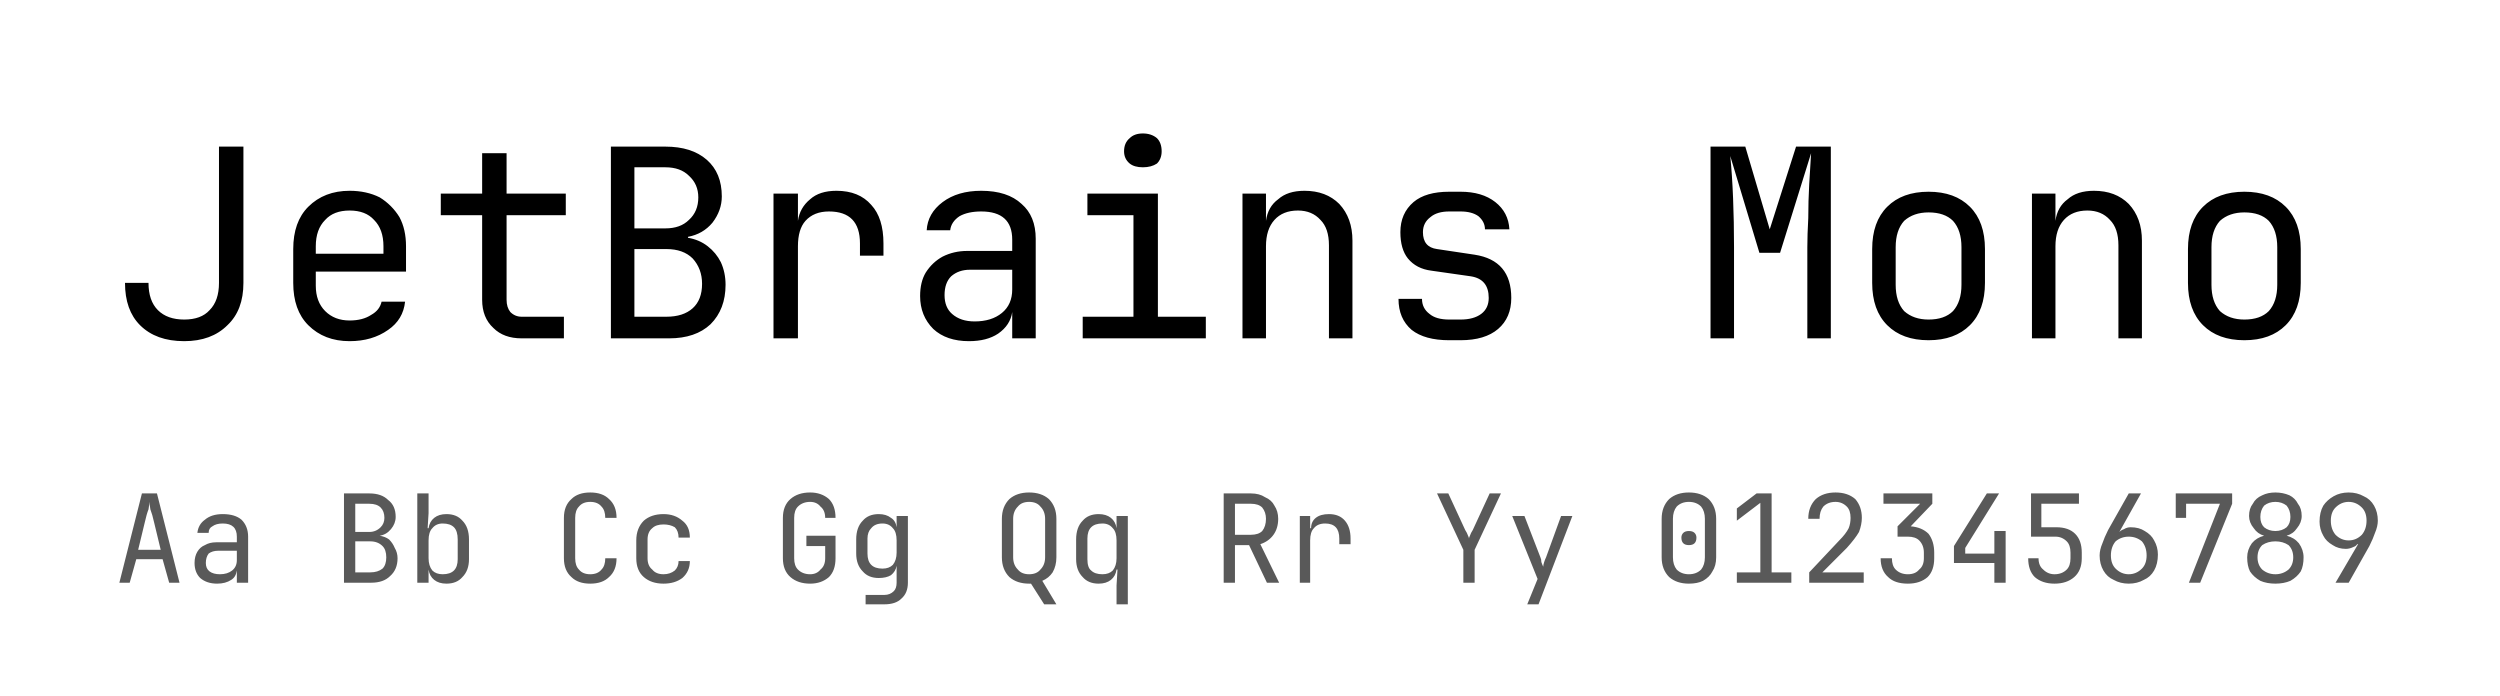
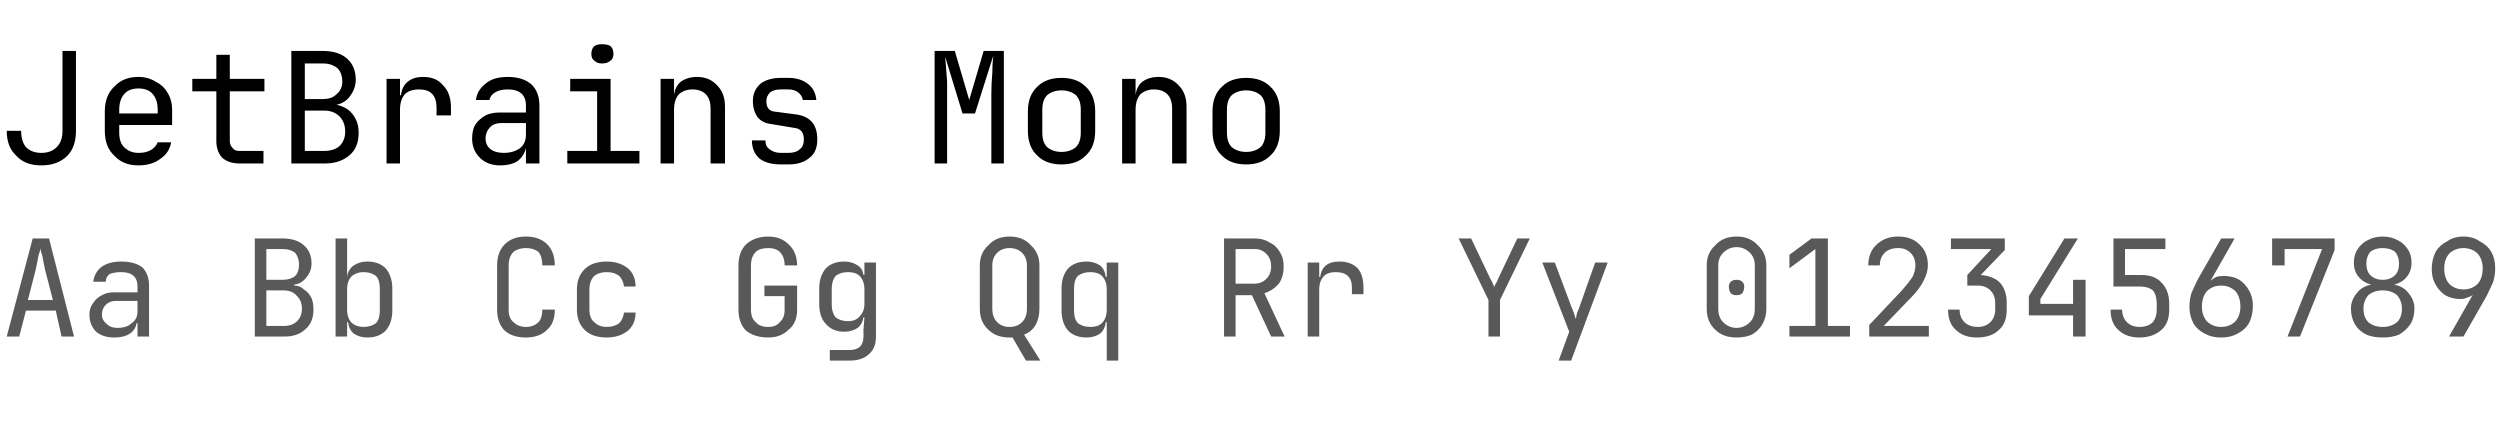
- <svg xmlns="http://www.w3.org/2000/svg" viewBox="0 0 266 74" preserveAspectRatio="xMinYMid meet">
-   <path fill="currentColor" d="M19.6 36.3Q16.6 36.3 14.9 34.6Q13.3 33 13.3 30.1H15.8Q15.8 32 16.8 33Q17.8 34 19.6 34Q21.4 34 22.3 33Q23.3 32 23.3 30.1V15.6H25.9V30.1Q25.9 33 24.2 34.6Q22.5 36.3 19.6 36.3ZM37.2 36.3Q34.5 36.3 32.8 34.6Q31.2 33 31.2 30.1V26.5Q31.2 23.6 32.8 22Q34.5 20.3 37.2 20.3Q39 20.3 40.4 21Q41.7 21.8 42.5 23.1Q43.2 24.4 43.2 26.2V28.9H33.6V30.4Q33.6 32.1 34.6 33.1Q35.6 34.1 37.2 34.1Q38.6 34.1 39.5 33.5Q40.4 33 40.6 32.1H43.1Q42.9 34 41.3 35.1Q39.6 36.3 37.2 36.3ZM33.6 27H40.8V26.2Q40.8 24.4 39.8 23.4Q38.9 22.4 37.2 22.4Q35.5 22.4 34.6 23.4Q33.6 24.4 33.6 26.2ZM55.5 36Q53.6 36 52.5 34.9Q51.3 33.8 51.3 31.9V22.9H46.9V20.6H51.3V16.3H53.9V20.6H60.2V22.9H53.9V31.9Q53.9 32.7 54.3 33.2Q54.8 33.7 55.5 33.7H60V36ZM65 36V15.6H70.8Q73.6 15.6 75.2 17Q76.8 18.4 76.8 20.9Q76.8 22.4 75.8 23.7Q74.8 24.9 73.2 25.2V25.3Q74.4 25.5 75.3 26.2Q76.2 26.9 76.7 27.9Q77.2 29 77.2 30.3Q77.2 32.9 75.6 34.5Q74 36 71.2 36ZM67.5 24.3H70.8Q72.4 24.3 73.3 23.4Q74.3 22.5 74.3 21Q74.3 19.6 73.3 18.7Q72.4 17.8 70.8 17.8H67.5ZM67.5 33.7H70.9Q72.7 33.7 73.7 32.8Q74.7 31.9 74.7 30.2Q74.7 28.6 73.7 27.5Q72.7 26.5 70.9 26.5H67.5ZM82.3 36V20.6H84.9V23.5H84.9Q85.1 22.1 86.2 21.2Q87.2 20.3 89 20.3Q91.4 20.3 92.7 21.8Q94 23.2 94 25.9V27.2H91.5V25.9Q91.5 22.5 88.2 22.5Q86.6 22.5 85.7 23.5Q84.9 24.4 84.9 26.2V36ZM103.1 36.3Q100.7 36.3 99.3 35Q97.9 33.6 97.9 31.5Q97.9 30 98.5 29Q99.2 27.9 100.3 27.3Q101.5 26.7 102.9 26.7H107.7V25.5Q107.7 22.5 104.4 22.5Q103 22.5 102.1 23Q101.2 23.6 101.1 24.5H98.6Q98.7 22.7 100.3 21.5Q101.9 20.3 104.4 20.3Q107.2 20.3 108.7 21.7Q110.2 23 110.2 25.4V36H107.7V33.2H107.7Q107.5 34.6 106.2 35.5Q105 36.3 103.1 36.3ZM103.7 34.2Q105.5 34.2 106.6 33.3Q107.7 32.4 107.7 30.8V28.7H103.2Q102 28.7 101.2 29.4Q100.5 30.1 100.5 31.4Q100.5 32.7 101.3 33.4Q102.2 34.2 103.7 34.2ZM115.2 36V33.7H120.6V22.9H115.7V20.6H123.2V33.7H128.3V36ZM121.6 17.8Q120.7 17.8 120.2 17.4Q119.6 16.9 119.6 16.1Q119.6 15.2 120.2 14.7Q120.7 14.2 121.6 14.2Q122.5 14.2 123.1 14.7Q123.6 15.2 123.6 16.1Q123.6 16.9 123.1 17.4Q122.5 17.8 121.6 17.8ZM132.2 36V20.6H134.7V23.5H134.7Q134.9 22 136 21.2Q137 20.3 138.8 20.3Q141.1 20.3 142.5 21.7Q143.9 23.2 143.9 25.6V36H141.4V26.1Q141.4 24.3 140.5 23.4Q139.6 22.4 138.1 22.4Q136.5 22.4 135.6 23.4Q134.7 24.4 134.7 26.2V36ZM154.2 36.2Q151.6 36.2 150.2 35.1Q148.8 33.9 148.8 31.8H151.3Q151.3 32.8 152.1 33.4Q152.8 34 154.2 34H155.4Q156.8 34 157.6 33.4Q158.4 32.8 158.4 31.7Q158.4 29.7 156.5 29.4L152.3 28.8Q150.7 28.6 149.8 27.5Q149 26.5 149 24.7Q149 22.7 150.4 21.5Q151.7 20.4 154.2 20.4H155.4Q157.7 20.4 159.1 21.5Q160.5 22.6 160.6 24.4H158Q158 23.6 157.3 23Q156.6 22.5 155.4 22.5H154.2Q152.9 22.5 152.2 23.1Q151.4 23.7 151.4 24.7Q151.4 26.3 152.9 26.5L156.9 27.1Q160.8 27.7 160.8 31.7Q160.8 33.8 159.4 35Q158 36.2 155.4 36.2ZM182 36V15.6H185.7L188.3 24.4L191.1 15.6H194.8V36H192.3V26.3Q192.3 25 192.4 23.2Q192.4 21.4 192.5 19.6Q192.6 17.8 192.7 16.3L189.4 26.9H187.2L184.1 16.6Q184.3 18.6 184.4 21.1Q184.5 23.6 184.5 26.3V36ZM205.2 36.2Q202.4 36.2 200.8 34.6Q199.2 33 199.2 30.1V26.5Q199.2 23.6 200.8 22Q202.4 20.4 205.2 20.4Q208 20.4 209.6 22Q211.2 23.6 211.2 26.5V30.1Q211.2 33 209.6 34.6Q208 36.2 205.2 36.2ZM205.2 34Q206.9 34 207.8 33.1Q208.7 32.1 208.7 30.3V26.3Q208.7 24.5 207.8 23.5Q206.9 22.6 205.2 22.6Q203.6 22.6 202.6 23.5Q201.7 24.5 201.7 26.3V30.3Q201.7 32.1 202.6 33.1Q203.6 34 205.2 34ZM216.2 36V20.6H218.7V23.5H218.7Q218.9 22 220 21.2Q221 20.3 222.8 20.3Q225.1 20.3 226.5 21.7Q227.9 23.2 227.9 25.6V36H225.4V26.1Q225.4 24.3 224.5 23.4Q223.6 22.4 222.1 22.4Q220.5 22.4 219.6 23.4Q218.7 24.4 218.7 26.2V36ZM238.8 36.2Q236 36.2 234.4 34.6Q232.8 33 232.8 30.1V26.5Q232.8 23.6 234.4 22Q236 20.4 238.8 20.4Q241.6 20.4 243.2 22Q244.8 23.6 244.8 26.5V30.1Q244.8 33 243.2 34.6Q241.6 36.2 238.8 36.2ZM238.8 34Q240.5 34 241.4 33.1Q242.3 32.1 242.3 30.3V26.3Q242.3 24.5 241.4 23.5Q240.5 22.6 238.8 22.6Q237.2 22.6 236.2 23.5Q235.3 24.5 235.3 26.3V30.3Q235.3 32.1 236.2 33.1Q237.2 34 238.8 34Z" />
-   <path fill="currentColor" fill-opacity="0.65" d="M12.7 62 15.1 52.5H16.7L19.1 62H18L17.3 59.5H14.5L13.8 62ZM14.7 58.5H17.1L16.4 55.6Q16.2 54.7 16 54.2Q15.9 53.6 15.9 53.4Q15.9 53.6 15.8 54.2Q15.6 54.7 15.4 55.6ZM23.1 62.1Q22 62.1 21.3 61.5Q20.7 60.9 20.7 59.9Q20.7 59.2 21 58.7Q21.3 58.2 21.8 58Q22.3 57.7 23 57.7H25.2V57.1Q25.2 55.7 23.7 55.7Q23 55.7 22.6 56Q22.2 56.2 22.2 56.7H21Q21.1 55.8 21.8 55.3Q22.5 54.7 23.7 54.7Q25 54.7 25.7 55.3Q26.4 56 26.4 57.1V62H25.2V60.7H25.2Q25.1 61.4 24.6 61.7Q24 62.1 23.1 62.1ZM23.4 61.1Q24.2 61.1 24.7 60.7Q25.2 60.3 25.2 59.6V58.6H23.2Q22.6 58.6 22.2 58.9Q21.9 59.3 21.9 59.9Q21.9 60.5 22.3 60.8Q22.7 61.1 23.4 61.1ZM36.6 62V52.5H39.3Q40.6 52.5 41.3 53.2Q42.1 53.8 42.1 55Q42.1 55.7 41.6 56.3Q41.1 56.9 40.4 57V57Q41 57.1 41.4 57.4Q41.8 57.8 42 58.3Q42.3 58.8 42.3 59.4Q42.3 60.6 41.5 61.3Q40.8 62 39.5 62ZM37.8 56.6H39.3Q40 56.6 40.5 56.1Q40.9 55.7 40.9 55.1Q40.9 54.4 40.5 54Q40.1 53.6 39.3 53.6H37.8ZM37.8 60.9H39.4Q40.2 60.9 40.7 60.5Q41.1 60.1 41.1 59.3Q41.1 58.5 40.7 58.1Q40.2 57.6 39.4 57.6H37.8ZM47.5 62.1Q46.7 62.1 46.2 61.7Q45.7 61.3 45.6 60.6H45.6V62H44.4V52.5H45.6V54.6L45.5 56.2H45.6Q45.7 55.5 46.2 55.1Q46.7 54.7 47.5 54.7Q48.6 54.7 49.2 55.4Q49.9 56.1 49.9 57.4V59.5Q49.9 60.7 49.2 61.4Q48.6 62.1 47.5 62.1ZM47.1 61.1Q47.9 61.1 48.3 60.7Q48.7 60.3 48.7 59.5V57.4Q48.7 56.5 48.3 56.1Q47.9 55.7 47.1 55.7Q46.4 55.7 46 56.2Q45.6 56.6 45.6 57.5V59.4Q45.6 60.2 46 60.7Q46.4 61.1 47.1 61.1ZM62.8 62.1Q61.5 62.1 60.8 61.4Q60 60.7 60 59.4V55.1Q60 53.8 60.8 53.1Q61.5 52.4 62.8 52.4Q64.1 52.4 64.8 53.1Q65.6 53.8 65.6 55.1H64.4Q64.4 54.3 64 53.9Q63.6 53.4 62.8 53.4Q62 53.4 61.6 53.9Q61.2 54.3 61.2 55.1V59.4Q61.2 60.2 61.6 60.6Q62 61.1 62.8 61.1Q63.6 61.1 64 60.6Q64.4 60.2 64.4 59.4H65.6Q65.6 60.7 64.8 61.4Q64.1 62.1 62.8 62.1ZM70.6 62.1Q69.3 62.1 68.5 61.4Q67.7 60.7 67.7 59.4V57.5Q67.7 56.2 68.5 55.4Q69.3 54.7 70.6 54.7Q71.8 54.7 72.6 55.4Q73.4 56 73.4 57.2H72.2Q72.2 56.5 71.8 56.1Q71.3 55.8 70.6 55.8Q69.8 55.8 69.4 56.2Q68.9 56.6 68.9 57.4V59.4Q68.9 60.2 69.4 60.6Q69.8 61.1 70.6 61.1Q71.3 61.1 71.8 60.7Q72.2 60.3 72.2 59.7H73.4Q73.4 60.8 72.6 61.5Q71.8 62.1 70.6 62.1ZM86.2 62.1Q84.9 62.1 84.1 61.4Q83.3 60.7 83.3 59.4V55.1Q83.3 53.8 84.1 53.1Q84.9 52.4 86.2 52.4Q87.4 52.4 88.2 53.1Q88.9 53.8 88.9 55.1H87.8Q87.8 54.3 87.3 53.9Q86.9 53.4 86.2 53.4Q85.4 53.4 84.9 53.9Q84.5 54.3 84.5 55.1V59.4Q84.5 60.2 84.9 60.6Q85.4 61.1 86.2 61.1Q86.9 61.1 87.3 60.6Q87.8 60.2 87.8 59.4V58.1H85.8V57H88.9V59.4Q88.9 60.7 88.2 61.4Q87.4 62.1 86.2 62.1ZM92.1 64.3V63.3H94.1Q94.7 63.3 95.1 62.9Q95.4 62.6 95.4 62V61.4L95.4 60.2H95.4Q95.3 60.8 94.8 61.2Q94.3 61.5 93.5 61.5Q92.4 61.5 91.8 60.8Q91.1 60.1 91.1 58.9V57.4Q91.1 56.1 91.8 55.4Q92.4 54.7 93.5 54.7Q94.3 54.7 94.8 55.1Q95.3 55.4 95.4 56.1H95.4V54.9H96.6V62Q96.6 63.1 95.9 63.7Q95.3 64.3 94.1 64.3ZM93.9 60.5Q94.6 60.5 95 60.1Q95.4 59.6 95.4 58.8V57.5Q95.4 56.6 95 56.2Q94.6 55.7 93.9 55.7Q93.1 55.7 92.7 56.2Q92.3 56.6 92.3 57.3V58.9Q92.3 59.7 92.7 60.1Q93.1 60.5 93.9 60.5ZM111.1 64.3 109.7 62.1Q109.7 62.1 109.6 62.1Q109.6 62.1 109.5 62.1Q108.2 62.1 107.4 61.4Q106.6 60.6 106.6 59.3V55.2Q106.6 53.9 107.4 53.1Q108.2 52.4 109.5 52.4Q110.8 52.4 111.6 53.1Q112.4 53.9 112.4 55.2V59.3Q112.4 60.2 112 60.9Q111.6 61.5 110.9 61.8L112.4 64.3ZM109.5 61.1Q110.3 61.1 110.7 60.6Q111.2 60.1 111.2 59.3V55.2Q111.2 54.4 110.7 53.9Q110.3 53.4 109.5 53.4Q108.7 53.4 108.3 53.9Q107.8 54.4 107.8 55.2V59.3Q107.8 60.1 108.3 60.6Q108.7 61.1 109.5 61.1ZM118.8 64.3V62.3L118.9 60.6H118.8Q118.7 61.3 118.2 61.7Q117.7 62.1 116.9 62.1Q115.8 62.1 115.2 61.4Q114.5 60.7 114.5 59.5V57.4Q114.5 56.1 115.2 55.4Q115.8 54.7 116.9 54.7Q117.7 54.7 118.2 55.1Q118.7 55.5 118.8 56.2H118.8V54.9H120V64.3ZM117.3 61.1Q118 61.1 118.4 60.7Q118.8 60.2 118.8 59.4V57.5Q118.8 56.6 118.4 56.2Q118 55.7 117.3 55.7Q116.5 55.7 116.1 56.1Q115.7 56.5 115.7 57.3V59.5Q115.7 60.4 116.1 60.7Q116.5 61.1 117.3 61.1ZM130.2 62V52.5H133.1Q134 52.5 134.6 52.9Q135.3 53.2 135.6 53.8Q136 54.4 136 55.2Q136 56.2 135.5 56.9Q135 57.6 134.1 57.9L136.1 62H134.8L132.9 58H131.4V62ZM131.4 56.9H133.1Q133.9 56.9 134.3 56.5Q134.7 56 134.7 55.2Q134.7 54.5 134.3 54Q133.9 53.6 133.1 53.6H131.4ZM138.3 62V54.9H139.4V56.2H139.5Q139.5 55.5 140 55.1Q140.5 54.7 141.4 54.7Q142.5 54.7 143.1 55.4Q143.7 56.1 143.7 57.3V57.9H142.5V57.3Q142.5 55.7 141 55.7Q140.2 55.7 139.8 56.2Q139.4 56.6 139.4 57.5V62ZM155.7 62V58.5L152.9 52.5H154.1L155.9 56.4Q156.1 56.7 156.2 57Q156.3 57.2 156.3 57.3Q156.3 57.2 156.4 57Q156.5 56.7 156.7 56.4L158.5 52.5H159.7L156.9 58.5V62ZM162.5 64.3 163.6 61.6 160.9 54.9H162.2L163.9 59.3Q164 59.5 164 59.8Q164.1 60.1 164.2 60.3Q164.2 60.1 164.3 59.8Q164.4 59.5 164.5 59.3L166.1 54.9H167.3L163.7 64.3ZM179.7 62.1Q178.4 62.1 177.6 61.4Q176.8 60.6 176.8 59.3V55.2Q176.8 53.9 177.6 53.1Q178.4 52.4 179.7 52.4Q181 52.4 181.8 53.1Q182.6 53.9 182.6 55.2V59.3Q182.6 60.2 182.2 60.8Q181.9 61.4 181.2 61.8Q180.6 62.1 179.7 62.1ZM179.7 61.1Q180.5 61.1 181 60.6Q181.4 60.1 181.4 59.3V55.2Q181.4 54.4 181 53.9Q180.5 53.4 179.7 53.4Q178.9 53.4 178.4 53.9Q178 54.4 178 55.2V59.3Q178 60.1 178.4 60.6Q178.9 61.1 179.7 61.1ZM179.7 58Q179.3 58 179.1 57.8Q178.9 57.6 178.9 57.2Q178.9 56.9 179.1 56.7Q179.3 56.5 179.7 56.5Q180.1 56.5 180.3 56.7Q180.5 56.9 180.5 57.2Q180.5 57.6 180.3 57.8Q180.1 58 179.7 58ZM184.8 62V60.9H187.3V53.5L184.8 55.4V54.1L186.9 52.5H188.5V60.9H190.6V62ZM192.5 62V60.9L195.7 57.5Q196.4 56.8 196.7 56.2Q196.9 55.7 196.9 55.1Q196.9 54.3 196.5 53.9Q196 53.4 195.3 53.4Q194.5 53.4 194 53.9Q193.6 54.4 193.6 55.2H192.4Q192.4 53.9 193.2 53.1Q194 52.4 195.3 52.4Q196.6 52.4 197.4 53.1Q198.1 53.9 198.1 55.1Q198.1 55.8 197.8 56.6Q197.4 57.3 196.5 58.3L193.9 60.9H198.3V62ZM203 62.1Q201.6 62.1 200.9 61.4Q200.1 60.7 200.1 59.4H201.3Q201.3 60.2 201.7 60.6Q202.2 61.1 203 61.1Q203.8 61.1 204.2 60.6Q204.7 60.2 204.7 59.4V58.8Q204.7 58 204.2 57.5Q203.8 57.1 203 57.1H201.9V56L204.3 53.6H200.4V52.5H205.6V53.6L203.3 56Q204.5 56.1 205.2 56.8Q205.8 57.6 205.8 58.8V59.4Q205.8 60.7 205.1 61.4Q204.3 62.1 203 62.1ZM212.2 62V59.9H207.9V58.1L211.4 52.5H212.7L209.1 58.3V58.9H212.2V56.5H213.4V62ZM218.6 62.1Q217.3 62.1 216.5 61.4Q215.8 60.7 215.8 59.4H216.9Q216.9 60.2 217.4 60.6Q217.9 61.1 218.6 61.1Q219.4 61.1 219.9 60.6Q220.3 60.2 220.3 59.4V58.8Q220.3 58 219.9 57.6Q219.4 57.1 218.7 57.1H216.1V52.5H221.2V53.6H217.2L217.2 56.1H218.8Q220.1 56.1 220.8 56.8Q221.5 57.5 221.5 58.8V59.4Q221.5 60.7 220.7 61.4Q219.9 62.1 218.6 62.1ZM226.5 62.1Q225.6 62.1 224.9 61.7Q224.2 61.4 223.8 60.7Q223.4 60 223.4 59.1Q223.4 58.5 223.7 57.8Q223.9 57.2 224.3 56.4L226.5 52.5H227.8L225.5 56.6L225.5 56.6Q225.7 56.4 226 56.3Q226.3 56.1 226.7 56.1Q227.6 56.1 228.2 56.5Q228.9 56.9 229.2 57.5Q229.6 58.2 229.6 59Q229.6 60 229.2 60.7Q228.8 61.4 228.1 61.7Q227.4 62.1 226.5 62.1ZM226.5 61.1Q227.3 61.1 227.9 60.5Q228.4 60 228.4 59.1Q228.4 58.2 227.9 57.6Q227.3 57.1 226.5 57.1Q225.7 57.1 225.1 57.6Q224.6 58.2 224.6 59.1Q224.6 60 225.1 60.5Q225.7 61.1 226.5 61.1ZM232.9 62 236.2 53.6H232.6V55.1H231.5V52.5H237.5V53.6L234.1 62ZM242.1 62.1Q241.2 62.1 240.5 61.8Q239.8 61.4 239.4 60.8Q239.1 60.2 239.1 59.3Q239.1 58.5 239.6 57.8Q240.1 57.2 240.9 57V57Q240.2 56.8 239.8 56.2Q239.3 55.6 239.3 54.9Q239.3 54.1 239.7 53.6Q240 53 240.7 52.7Q241.3 52.4 242.1 52.4Q242.9 52.4 243.6 52.7Q244.2 53 244.5 53.6Q244.9 54.1 244.9 54.9Q244.9 55.6 244.4 56.2Q244 56.8 243.3 57V57Q244.1 57.2 244.6 57.8Q245.1 58.5 245.1 59.3Q245.1 60.2 244.8 60.8Q244.4 61.4 243.7 61.8Q243 62.1 242.1 62.1ZM242.1 56.5Q242.8 56.5 243.3 56.1Q243.7 55.7 243.7 55Q243.7 54.3 243.3 53.8Q242.8 53.4 242.1 53.4Q241.4 53.4 240.9 53.8Q240.5 54.3 240.5 55Q240.5 55.7 240.9 56.1Q241.4 56.5 242.1 56.5ZM242.1 61.1Q242.9 61.1 243.5 60.6Q244 60.1 244 59.3Q244 58.5 243.5 58Q242.9 57.6 242.1 57.6Q241.3 57.6 240.7 58Q240.2 58.5 240.2 59.3Q240.2 60.1 240.7 60.6Q241.3 61.1 242.1 61.1ZM248.5 62 250.9 57.9 250.8 57.9Q250.7 58.1 250.4 58.2Q250 58.4 249.6 58.4Q248.8 58.4 248.2 58Q247.5 57.6 247.2 57Q246.8 56.3 246.8 55.5Q246.8 54.5 247.2 53.8Q247.6 53.2 248.3 52.8Q249 52.4 249.9 52.4Q250.8 52.4 251.5 52.8Q252.2 53.1 252.6 53.8Q253 54.5 253 55.4Q253 56 252.7 56.7Q252.5 57.3 252.1 58.1L249.9 62ZM249.9 57.5Q250.7 57.5 251.3 56.9Q251.8 56.3 251.8 55.4Q251.8 54.5 251.3 54Q250.7 53.4 249.9 53.4Q249.1 53.4 248.5 54Q248 54.5 248 55.4Q248 56.3 248.5 56.9Q249.1 57.5 249.9 57.5Z" />
+ <svg xmlns="http://www.w3.org/2000/svg" viewBox="0 0 260 44" preserveAspectRatio="xMinYMid meet">
+   <path fill="currentColor" d="M4.3 17.2Q2.6 17.2 1.7 16.2Q0.7 15.3 0.7 13.6H2.2Q2.2 14.7 2.7 15.3Q3.3 15.9 4.3 15.9Q5.3 15.9 5.9 15.3Q6.5 14.7 6.5 13.6V5.3H7.9V13.6Q7.9 15.3 7 16.2Q6 17.2 4.3 17.2ZM14.4 17.2Q12.8 17.2 11.9 16.2Q10.9 15.3 10.9 13.6V11.6Q10.9 9.9 11.9 9Q12.8 8 14.4 8Q15.4 8 16.2 8.5Q17 8.9 17.4 9.6Q17.9 10.4 17.9 11.4V13H12.4V13.8Q12.4 14.8 12.9 15.3Q13.5 15.9 14.4 15.9Q15.2 15.9 15.7 15.6Q16.2 15.3 16.4 14.8H17.8Q17.6 15.9 16.7 16.5Q15.8 17.2 14.4 17.2ZM12.4 11.8H16.4V11.4Q16.4 10.4 15.9 9.8Q15.4 9.2 14.4 9.2Q13.4 9.2 12.9 9.8Q12.4 10.4 12.4 11.4ZM24.9 17Q23.8 17 23.1 16.4Q22.5 15.7 22.5 14.7V9.5H20V8.2H22.5V5.7H23.9V8.2H27.5V9.5H23.9V14.7Q23.9 15.1 24.2 15.4Q24.4 15.7 24.9 15.7H27.4V17ZM30.3 17V5.3H33.6Q35.2 5.3 36.1 6.1Q37 6.9 37 8.3Q37 9.2 36.4 10Q35.9 10.7 35 10.9V10.9Q35.6 11 36.2 11.4Q36.7 11.8 37 12.4Q37.3 13 37.3 13.8Q37.3 15.3 36.4 16.1Q35.4 17 33.8 17ZM31.7 10.3H33.6Q34.5 10.3 35 9.8Q35.6 9.3 35.6 8.5Q35.6 7.6 35.1 7.1Q34.5 6.6 33.6 6.6H31.7ZM31.7 15.7H33.7Q34.7 15.7 35.3 15.2Q35.9 14.6 35.9 13.7Q35.9 12.7 35.3 12.1Q34.7 11.5 33.7 11.5H31.7ZM40.2 17V8.2H41.6V9.9H41.7Q41.8 9 42.4 8.5Q43 8 44 8Q45.4 8 46.1 8.9Q46.9 9.7 46.9 11.2V12H45.4V11.2Q45.4 9.3 43.6 9.3Q42.6 9.3 42.1 9.8Q41.6 10.4 41.6 11.4V17ZM52 17.2Q50.7 17.2 49.9 16.4Q49.1 15.6 49.1 14.4Q49.1 13.6 49.4 13Q49.8 12.4 50.5 12Q51.1 11.7 52 11.7H54.7V11Q54.7 9.3 52.8 9.3Q52 9.3 51.5 9.6Q51 9.9 50.9 10.4H49.5Q49.6 9.4 50.5 8.7Q51.3 8 52.8 8Q54.4 8 55.3 8.8Q56.1 9.6 56.1 11V17H54.7V15.4H54.7Q54.5 16.2 53.9 16.7Q53.2 17.2 52 17.2ZM52.4 15.9Q53.4 15.9 54.1 15.4Q54.7 14.9 54.7 14V12.8H52.1Q51.4 12.8 51 13.2Q50.5 13.7 50.5 14.4Q50.5 15.1 51 15.5Q51.5 15.9 52.4 15.9ZM59 17V15.7H62.1V9.5H59.3V8.2H63.5V15.7H66.5V17ZM62.6 6.6Q62.1 6.6 61.8 6.3Q61.5 6.1 61.5 5.6Q61.5 5.1 61.8 4.8Q62.1 4.6 62.6 4.6Q63.2 4.6 63.5 4.8Q63.8 5.1 63.8 5.6Q63.8 6.1 63.5 6.3Q63.2 6.6 62.6 6.6ZM68.7 17V8.2H70.1V9.9H70.1Q70.2 9 70.8 8.5Q71.5 8 72.5 8Q73.8 8 74.6 8.9Q75.4 9.7 75.4 11.1V17H73.9V11.3Q73.9 10.3 73.4 9.8Q72.9 9.3 72 9.3Q71.2 9.3 70.6 9.8Q70.1 10.4 70.1 11.4V17ZM81.2 17.1Q79.8 17.1 79 16.5Q78.2 15.8 78.2 14.6H79.6Q79.6 15.2 80 15.5Q80.5 15.9 81.2 15.9H82Q82.8 15.9 83.2 15.5Q83.6 15.2 83.6 14.5Q83.6 13.4 82.6 13.3L80.2 12.9Q79.3 12.8 78.8 12.2Q78.3 11.5 78.3 10.5Q78.3 9.4 79.1 8.7Q79.9 8.1 81.2 8.1H82Q83.2 8.1 84 8.7Q84.8 9.3 84.9 10.4H83.5Q83.4 9.9 83 9.6Q82.6 9.3 82 9.3H81.2Q80.5 9.3 80.1 9.6Q79.7 10 79.7 10.5Q79.7 11.5 80.5 11.6L82.8 11.9Q85 12.2 85 14.5Q85 15.8 84.2 16.4Q83.4 17.1 82 17.1ZM97.2 17V5.3H99.3L100.8 10.4L102.3 5.3H104.4V17H103.1V11.5Q103.1 10.7 103.1 9.7Q103.1 8.7 103.2 7.6Q103.2 6.6 103.3 5.8L101.4 11.8H100.1L98.3 5.9Q98.4 7.1 98.5 8.5Q98.5 9.9 98.5 11.5V17ZM110.4 17.1Q108.8 17.1 107.9 16.2Q106.9 15.3 106.9 13.6V11.6Q106.9 9.9 107.9 9Q108.8 8.1 110.4 8.1Q112 8.1 112.9 9Q113.9 9.9 113.9 11.6V13.6Q113.9 15.3 112.9 16.2Q112 17.1 110.4 17.1ZM110.4 15.8Q111.3 15.8 111.9 15.3Q112.4 14.8 112.4 13.8V11.4Q112.4 10.4 111.9 9.9Q111.3 9.4 110.4 9.4Q109.5 9.4 108.9 9.9Q108.4 10.4 108.4 11.4V13.8Q108.4 14.8 108.9 15.3Q109.5 15.8 110.4 15.8ZM116.7 17V8.2H118.1V9.9H118.1Q118.2 9 118.8 8.5Q119.5 8 120.5 8Q121.8 8 122.6 8.9Q123.4 9.7 123.4 11.1V17H121.9V11.3Q121.9 10.3 121.4 9.8Q120.9 9.3 120 9.3Q119.2 9.3 118.6 9.8Q118.1 10.4 118.1 11.4V17ZM129.6 17.1Q128 17.1 127.1 16.2Q126.1 15.3 126.1 13.6V11.6Q126.1 9.9 127.1 9Q128 8.1 129.6 8.1Q131.2 8.1 132.1 9Q133.1 9.9 133.1 11.6V13.6Q133.1 15.3 132.1 16.2Q131.2 17.1 129.6 17.1ZM129.6 15.8Q130.5 15.8 131.1 15.3Q131.6 14.8 131.6 13.8V11.4Q131.6 10.4 131.1 9.9Q130.5 9.4 129.6 9.4Q128.7 9.4 128.1 9.9Q127.6 10.4 127.6 11.4V13.8Q127.6 14.8 128.1 15.3Q128.7 15.8 129.6 15.8Z" />
+   <path fill="currentColor" fill-opacity="0.65" d="M0.7 35 3.4 24.8H5.1L7.7 35H6.4L5.8 32.3H2.7L2 35ZM2.9 31.2H5.5L4.7 28.1Q4.5 27.2 4.4 26.6Q4.2 26 4.2 25.8Q4.2 26 4 26.6Q3.9 27.2 3.7 28.1ZM11.9 35.1Q10.7 35.1 10 34.5Q9.3 33.8 9.3 32.7Q9.3 32 9.7 31.5Q10 31 10.6 30.7Q11.1 30.4 11.9 30.4H14.3V29.8Q14.3 28.3 12.6 28.3Q11.9 28.3 11.4 28.5Q11 28.8 11 29.3H9.7Q9.8 28.4 10.5 27.8Q11.3 27.2 12.6 27.2Q14 27.2 14.8 27.8Q15.5 28.5 15.5 29.7V35H14.3V33.6H14.2Q14.1 34.3 13.5 34.7Q12.9 35.1 11.9 35.1ZM12.2 34.1Q13.2 34.1 13.7 33.6Q14.3 33.2 14.3 32.4V31.3H12Q11.4 31.3 11 31.7Q10.6 32.1 10.6 32.7Q10.6 33.3 11.1 33.7Q11.5 34.1 12.2 34.1ZM26.5 35V24.8H29.4Q30.8 24.8 31.6 25.5Q32.4 26.2 32.4 27.4Q32.4 28.2 31.9 28.8Q31.4 29.5 30.6 29.6V29.7Q31.2 29.7 31.6 30.1Q32.1 30.4 32.4 31Q32.6 31.5 32.6 32.2Q32.6 33.5 31.8 34.2Q31 35 29.6 35ZM27.7 29.1H29.4Q30.2 29.1 30.7 28.7Q31.1 28.3 31.1 27.5Q31.1 26.8 30.7 26.3Q30.2 25.9 29.4 25.9H27.7ZM27.7 33.9H29.5Q30.4 33.9 30.9 33.4Q31.4 32.9 31.4 32.1Q31.4 31.3 30.9 30.8Q30.4 30.2 29.5 30.2H27.7ZM38.2 35.1Q37.4 35.1 36.8 34.7Q36.3 34.3 36.2 33.5H36.1V35H34.9V24.8H36.1V27L36.1 28.8H36.1Q36.2 28 36.8 27.6Q37.4 27.2 38.2 27.2Q39.4 27.2 40.1 27.9Q40.8 28.7 40.8 30V32.3Q40.8 33.6 40.1 34.4Q39.4 35.1 38.2 35.1ZM37.8 34Q38.6 34 39.1 33.6Q39.5 33.2 39.5 32.3V30Q39.5 29.1 39.1 28.7Q38.6 28.3 37.8 28.3Q37.1 28.3 36.6 28.7Q36.1 29.2 36.1 30.1V32.2Q36.1 33.1 36.6 33.6Q37.1 34 37.8 34ZM54.7 35.1Q53.3 35.1 52.5 34.4Q51.7 33.6 51.7 32.2V27.6Q51.7 26.2 52.5 25.4Q53.3 24.6 54.7 24.6Q56.1 24.6 56.9 25.4Q57.7 26.2 57.7 27.6H56.4Q56.4 26.7 56 26.2Q55.5 25.8 54.7 25.8Q53.9 25.8 53.4 26.2Q52.9 26.7 52.9 27.6V32.2Q52.9 33.1 53.4 33.5Q53.9 34 54.7 34Q55.5 34 56 33.5Q56.4 33.1 56.4 32.2H57.7Q57.7 33.6 56.9 34.3Q56.1 35.1 54.7 35.1ZM63.1 35.1Q61.7 35.1 60.9 34.4Q60 33.6 60 32.2V30.1Q60 28.7 60.9 27.9Q61.7 27.2 63.1 27.2Q64.4 27.2 65.3 27.9Q66.1 28.6 66.1 29.8H64.9Q64.8 29.1 64.4 28.7Q63.9 28.3 63.1 28.3Q62.3 28.3 61.8 28.7Q61.3 29.2 61.3 30.1V32.2Q61.3 33.1 61.8 33.5Q62.3 34 63.1 34Q63.9 34 64.4 33.6Q64.8 33.2 64.9 32.5H66.1Q66.1 33.7 65.3 34.4Q64.4 35.1 63.1 35.1ZM79.9 35.1Q78.5 35.1 77.6 34.4Q76.8 33.6 76.8 32.2V27.6Q76.8 26.2 77.6 25.4Q78.5 24.6 79.9 24.6Q81.2 24.6 82 25.4Q82.9 26.2 82.9 27.6H81.6Q81.6 26.7 81.1 26.2Q80.7 25.8 79.9 25.8Q79 25.8 78.6 26.2Q78.1 26.7 78.1 27.6V32.2Q78.1 33.1 78.6 33.5Q79 34 79.9 34Q80.7 34 81.1 33.5Q81.6 33.1 81.6 32.2V30.8H79.5V29.7H82.9V32.2Q82.9 33.6 82 34.3Q81.2 35.1 79.9 35.1ZM86.3 37.5V36.4H88.4Q89.1 36.4 89.5 36Q89.8 35.6 89.8 35V34.3L89.9 33H89.8Q89.7 33.7 89.2 34.1Q88.6 34.5 87.8 34.5Q86.6 34.5 85.9 33.7Q85.2 33 85.2 31.6V30Q85.2 28.7 85.9 27.9Q86.6 27.2 87.8 27.2Q88.6 27.2 89.2 27.6Q89.7 27.9 89.8 28.6H89.9V27.3H91.1V35Q91.1 36.2 90.4 36.8Q89.7 37.5 88.4 37.5ZM88.2 33.4Q89 33.4 89.4 32.9Q89.9 32.4 89.9 31.6V30.1Q89.9 29.2 89.4 28.7Q89 28.3 88.2 28.3Q87.4 28.3 86.9 28.7Q86.5 29.2 86.5 30V31.7Q86.5 32.5 86.9 33Q87.4 33.4 88.2 33.4ZM106.7 37.5 105.3 35.1Q105.2 35.1 105.1 35.1Q105.1 35.1 105 35.1Q103.6 35.1 102.8 34.3Q101.9 33.5 101.9 32.1V27.6Q101.9 26.3 102.8 25.5Q103.6 24.6 105 24.6Q106.4 24.6 107.2 25.5Q108.1 26.3 108.1 27.6V32.1Q108.1 33.1 107.7 33.8Q107.3 34.5 106.5 34.8L108.2 37.5ZM105 34Q105.8 34 106.3 33.5Q106.8 33 106.8 32.1V27.6Q106.8 26.8 106.3 26.3Q105.8 25.8 105 25.8Q104.2 25.8 103.7 26.3Q103.2 26.8 103.2 27.6V32.1Q103.2 33 103.7 33.5Q104.2 34 105 34ZM115.1 37.5V35.3L115.1 33.5H115Q114.9 34.3 114.4 34.7Q113.8 35.1 113 35.1Q111.8 35.1 111.1 34.4Q110.4 33.6 110.4 32.3V30Q110.4 28.7 111.1 27.9Q111.8 27.2 113 27.2Q113.8 27.2 114.4 27.6Q114.9 28 115 28.8H115.1V27.3H116.3V37.5ZM113.4 34Q114.2 34 114.6 33.6Q115.1 33.1 115.1 32.2V30.1Q115.1 29.2 114.6 28.7Q114.2 28.3 113.4 28.3Q112.6 28.3 112.1 28.7Q111.7 29.1 111.7 30V32.3Q111.7 33.2 112.1 33.6Q112.6 34 113.4 34ZM127.3 35V24.8H130.5Q131.4 24.8 132 25.2Q132.7 25.5 133.1 26.2Q133.5 26.8 133.5 27.7Q133.5 28.8 133 29.5Q132.4 30.2 131.5 30.5L133.6 35H132.2L130.2 30.7H128.5V35ZM128.5 29.5H130.5Q131.2 29.5 131.7 29Q132.2 28.5 132.2 27.7Q132.2 26.9 131.7 26.4Q131.2 25.9 130.5 25.9H128.5ZM136 35V27.3H137.2V28.8H137.3Q137.4 28 137.9 27.6Q138.4 27.2 139.3 27.2Q140.5 27.2 141.2 27.9Q141.8 28.6 141.8 29.9V30.6H140.6V29.9Q140.6 28.3 138.9 28.3Q138.1 28.3 137.7 28.7Q137.2 29.2 137.2 30.1V35ZM154.8 35V31.2L151.7 24.8H153L155 29Q155.2 29.3 155.3 29.6Q155.4 29.8 155.4 29.9Q155.4 29.8 155.5 29.6Q155.7 29.3 155.8 29L157.8 24.8H159.1L156 31.2V35ZM162.1 37.5 163.2 34.5 160.4 27.3H161.7L163.5 32.1Q163.6 32.3 163.7 32.6Q163.8 33 163.9 33.2Q163.9 33 164 32.6Q164.1 32.3 164.2 32.1L165.9 27.3H167.2L163.4 37.5ZM180.6 35.1Q179.2 35.1 178.4 34.3Q177.5 33.5 177.5 32.1V27.6Q177.5 26.3 178.4 25.5Q179.2 24.6 180.6 24.6Q182 24.6 182.8 25.5Q183.7 26.3 183.7 27.6V32.1Q183.7 33 183.3 33.7Q182.9 34.4 182.2 34.8Q181.5 35.1 180.6 35.1ZM180.6 34.1Q181.4 34.1 182 33.5Q182.5 33 182.5 32.1V27.6Q182.5 26.8 182 26.3Q181.4 25.7 180.6 25.7Q179.8 25.7 179.2 26.3Q178.7 26.8 178.7 27.6V32.1Q178.7 33 179.2 33.5Q179.8 34.1 180.6 34.1ZM180.6 30.7Q180.2 30.7 180 30.5Q179.8 30.2 179.8 29.8Q179.8 29.5 180 29.3Q180.2 29.1 180.6 29.1Q181 29.1 181.2 29.3Q181.4 29.5 181.4 29.8Q181.4 30.2 181.2 30.5Q181 30.7 180.6 30.7ZM186.1 35V33.9H188.8V25.9L186.1 27.9V26.5L188.4 24.8H190.1V33.9H192.4V35ZM194.4 35V33.8L197.8 30.2Q198.5 29.4 198.9 28.8Q199.2 28.2 199.2 27.6Q199.2 26.8 198.7 26.3Q198.2 25.8 197.4 25.8Q196.5 25.8 196 26.3Q195.5 26.8 195.5 27.6H194.3Q194.3 26.3 195.1 25.5Q196 24.6 197.4 24.6Q198.8 24.6 199.6 25.4Q200.5 26.2 200.5 27.6Q200.5 28.3 200.1 29.1Q199.7 30 198.7 31L195.9 33.9H200.6V35ZM205.6 35.1Q204.2 35.1 203.4 34.3Q202.6 33.6 202.6 32.2H203.8Q203.8 33 204.3 33.5Q204.8 34 205.7 34Q206.5 34 207 33.5Q207.5 33 207.5 32.2V31.5Q207.5 30.7 207 30.2Q206.5 29.7 205.7 29.7H204.6V28.6L207.1 25.9H202.9V24.8H208.5V26L206 28.6Q207.3 28.7 208 29.4Q208.7 30.2 208.7 31.5V32.2Q208.7 33.6 207.9 34.3Q207.1 35.1 205.6 35.1ZM215.6 35V32.8H211V30.8L214.7 24.8H216.1L212.2 31.1V31.6H215.6V29.1H216.9V35ZM222.5 35.1Q221.1 35.1 220.3 34.3Q219.5 33.6 219.5 32.2H220.7Q220.7 33 221.2 33.5Q221.7 34 222.5 34Q223.4 34 223.9 33.5Q224.3 33 224.3 32.2V31.6Q224.3 30.7 223.9 30.2Q223.4 29.8 222.6 29.8H219.8V24.8H225.2V25.9H221L221 28.6H222.7Q224.1 28.6 224.8 29.4Q225.6 30.2 225.6 31.6V32.2Q225.6 33.6 224.8 34.3Q223.9 35.1 222.5 35.1ZM231 35.1Q230 35.1 229.3 34.7Q228.5 34.3 228.1 33.6Q227.7 32.8 227.7 31.9Q227.7 31.2 227.9 30.5Q228.2 29.8 228.6 29L231 24.8H232.4L229.9 29.2L229.9 29.2Q230.1 29 230.5 28.8Q230.8 28.7 231.3 28.7Q232.2 28.7 232.9 29.1Q233.5 29.5 233.9 30.2Q234.3 30.9 234.3 31.8Q234.3 32.8 233.9 33.6Q233.5 34.3 232.7 34.7Q232 35.1 231 35.1ZM231 34Q231.9 34 232.5 33.4Q233 32.8 233 31.9Q233 30.9 232.5 30.3Q231.9 29.7 231 29.7Q230.1 29.7 229.5 30.3Q229 30.9 229 31.9Q229 32.8 229.5 33.4Q230.1 34 231 34ZM237.9 35 241.5 25.9H237.6V27.6H236.3V24.8H242.8V26L239.2 35ZM247.8 35.1Q246.8 35.1 246.1 34.8Q245.3 34.4 244.9 33.7Q244.5 33 244.5 32.1Q244.5 31.2 245.1 30.5Q245.6 29.8 246.6 29.6V29.6Q245.8 29.4 245.3 28.8Q244.8 28.2 244.8 27.3Q244.8 26.5 245.2 25.9Q245.6 25.3 246.2 25Q246.9 24.6 247.8 24.6Q248.7 24.6 249.4 25Q250 25.3 250.4 25.9Q250.8 26.5 250.8 27.3Q250.8 28.2 250.3 28.8Q249.8 29.4 249 29.6V29.6Q250 29.8 250.5 30.5Q251.1 31.2 251.1 32.1Q251.1 33 250.7 33.7Q250.2 34.4 249.5 34.8Q248.8 35.1 247.8 35.1ZM247.8 29.1Q248.6 29.1 249.1 28.6Q249.5 28.2 249.5 27.4Q249.5 26.7 249.1 26.2Q248.6 25.8 247.8 25.8Q247 25.8 246.5 26.2Q246.1 26.7 246.1 27.4Q246.1 28.2 246.5 28.6Q247 29.1 247.8 29.1ZM247.8 34Q248.7 34 249.3 33.5Q249.8 33 249.8 32.1Q249.8 31.3 249.3 30.7Q248.7 30.2 247.8 30.2Q246.9 30.2 246.3 30.7Q245.8 31.3 245.8 32.1Q245.8 33 246.3 33.5Q246.9 34 247.8 34ZM254.7 35 257.2 30.6 257.2 30.6Q257.1 30.8 256.7 30.9Q256.3 31.1 255.9 31.1Q255 31.1 254.3 30.7Q253.7 30.3 253.3 29.6Q252.9 28.9 252.9 28Q252.9 27 253.3 26.2Q253.7 25.5 254.5 25.1Q255.2 24.6 256.2 24.6Q257.2 24.6 257.9 25.1Q258.7 25.5 259.1 26.2Q259.5 26.9 259.5 27.9Q259.5 28.6 259.3 29.3Q259 30 258.6 30.8L256.2 35ZM256.2 30.1Q257.1 30.1 257.7 29.5Q258.2 28.9 258.2 27.9Q258.2 27 257.7 26.4Q257.1 25.8 256.2 25.8Q255.3 25.8 254.7 26.4Q254.2 27 254.2 27.9Q254.2 28.9 254.7 29.5Q255.3 30.1 256.2 30.1Z" />
</svg>
